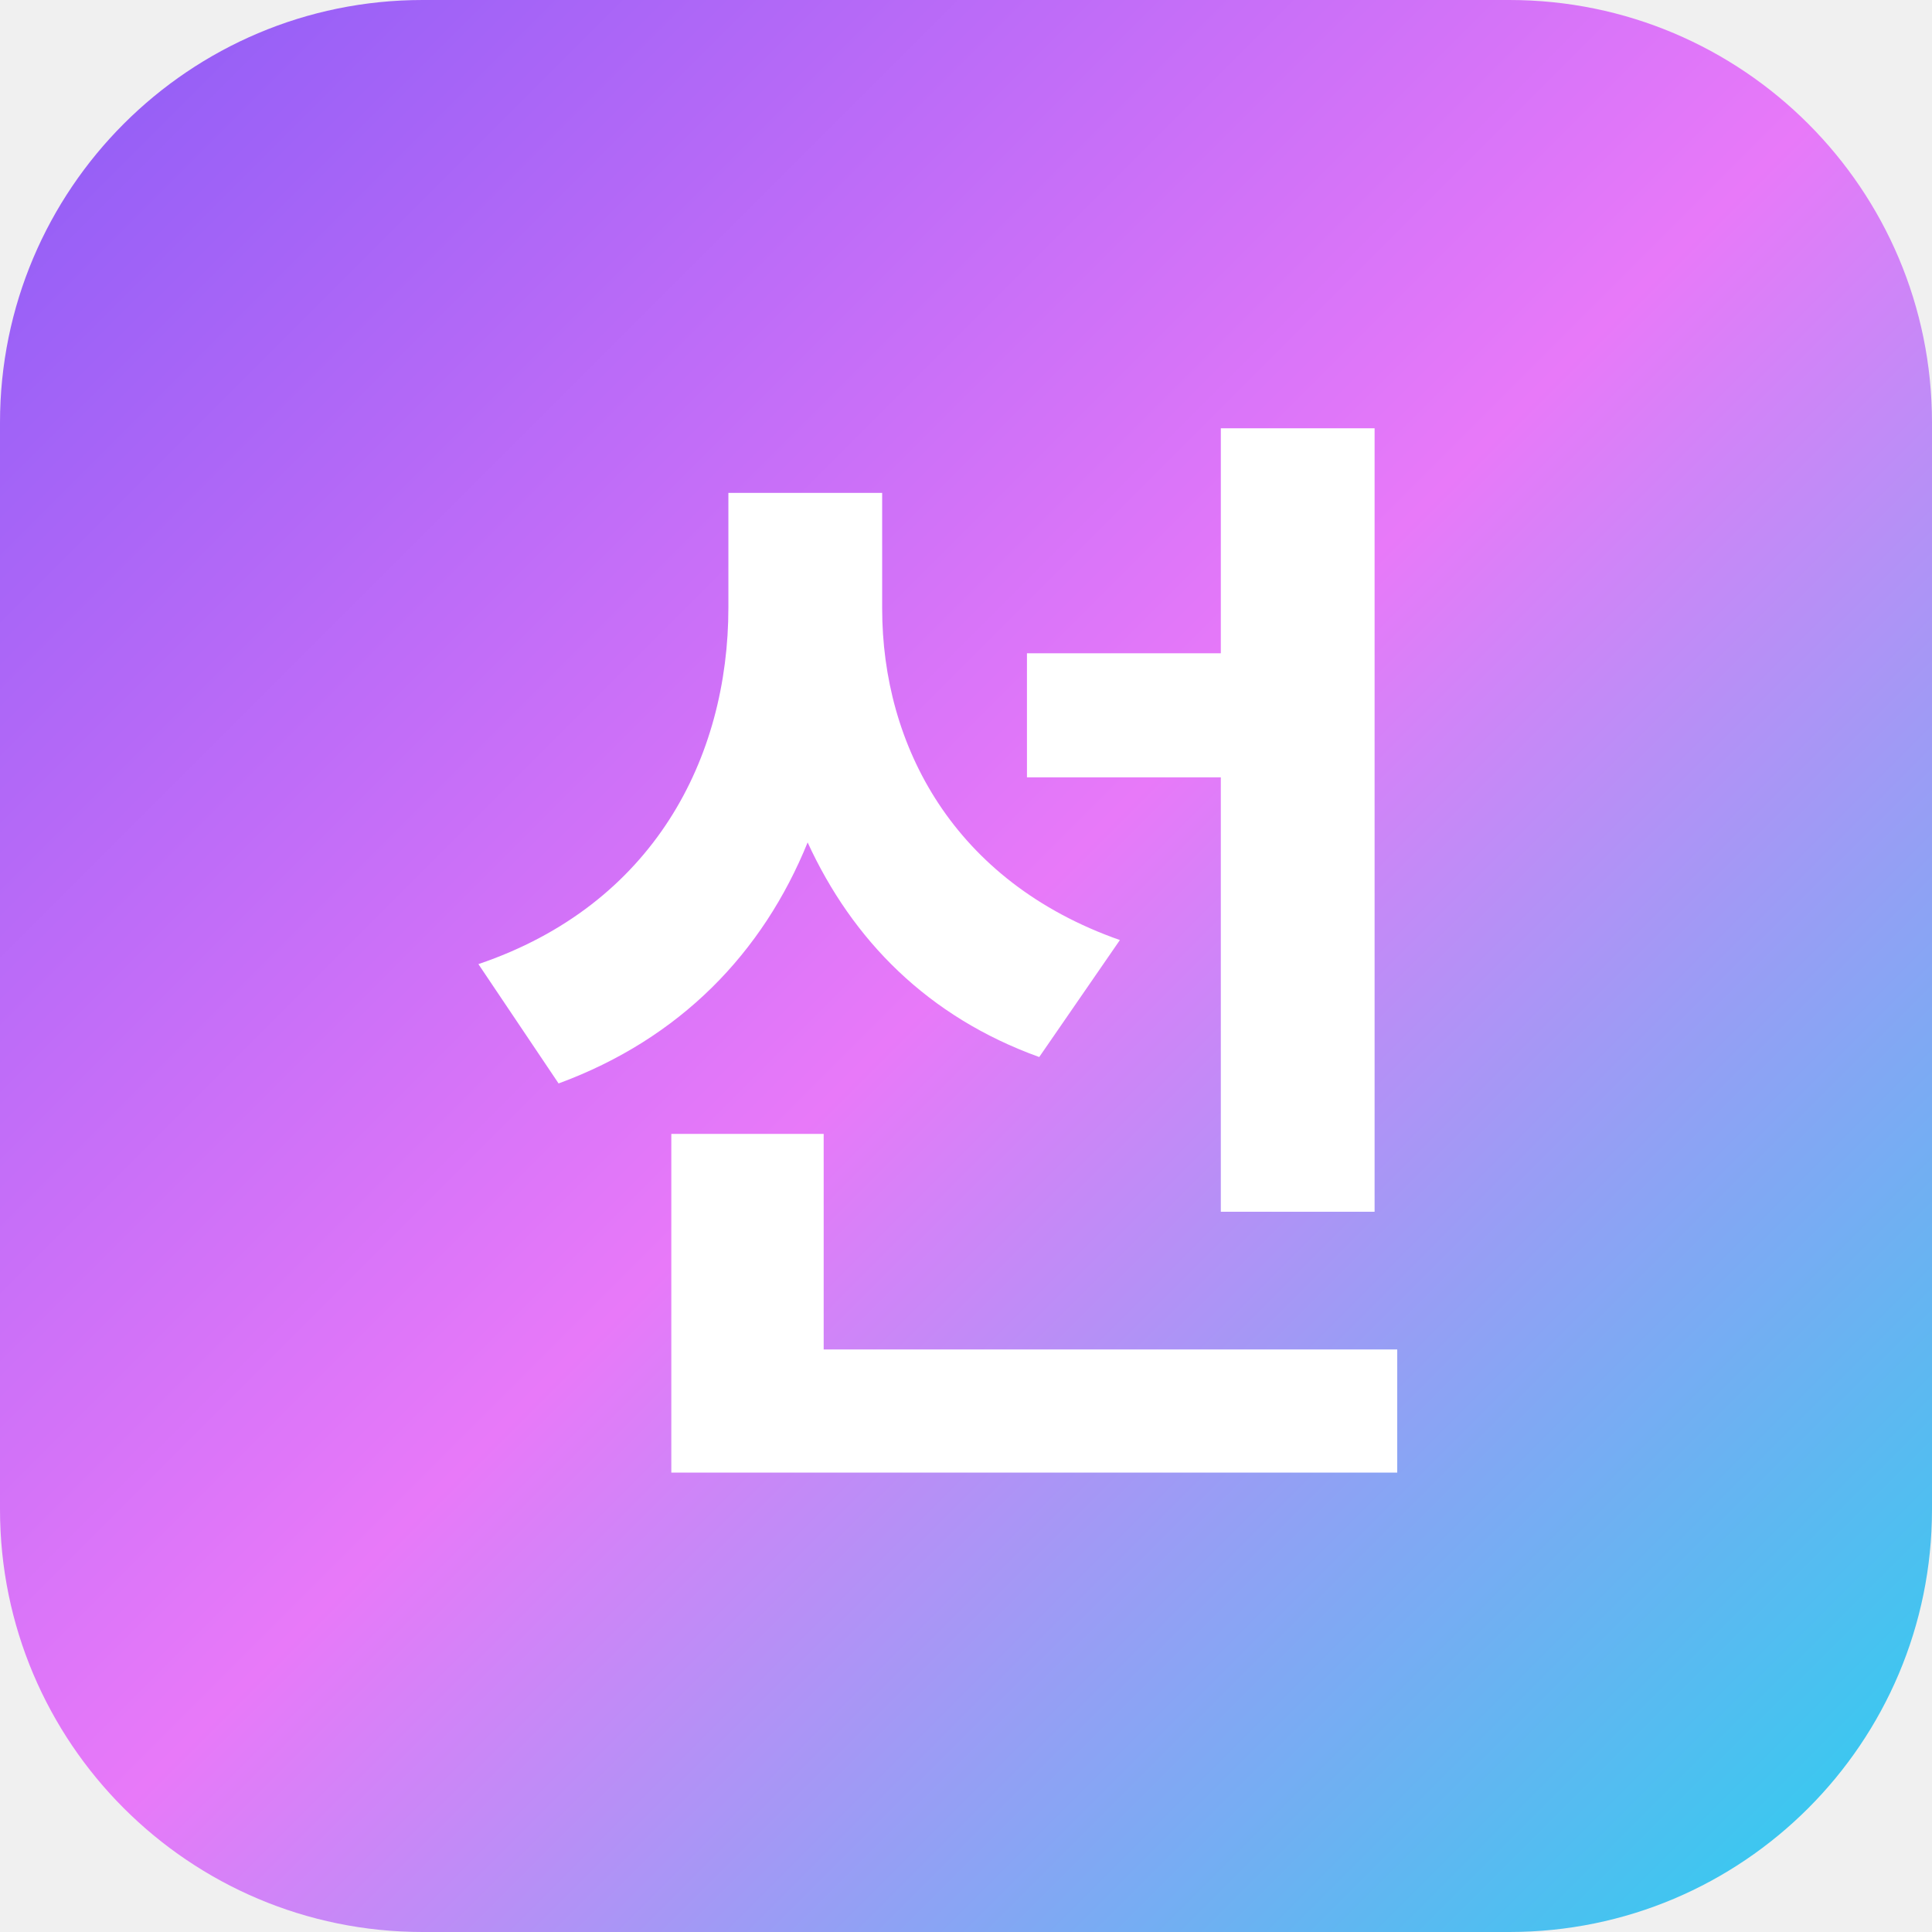
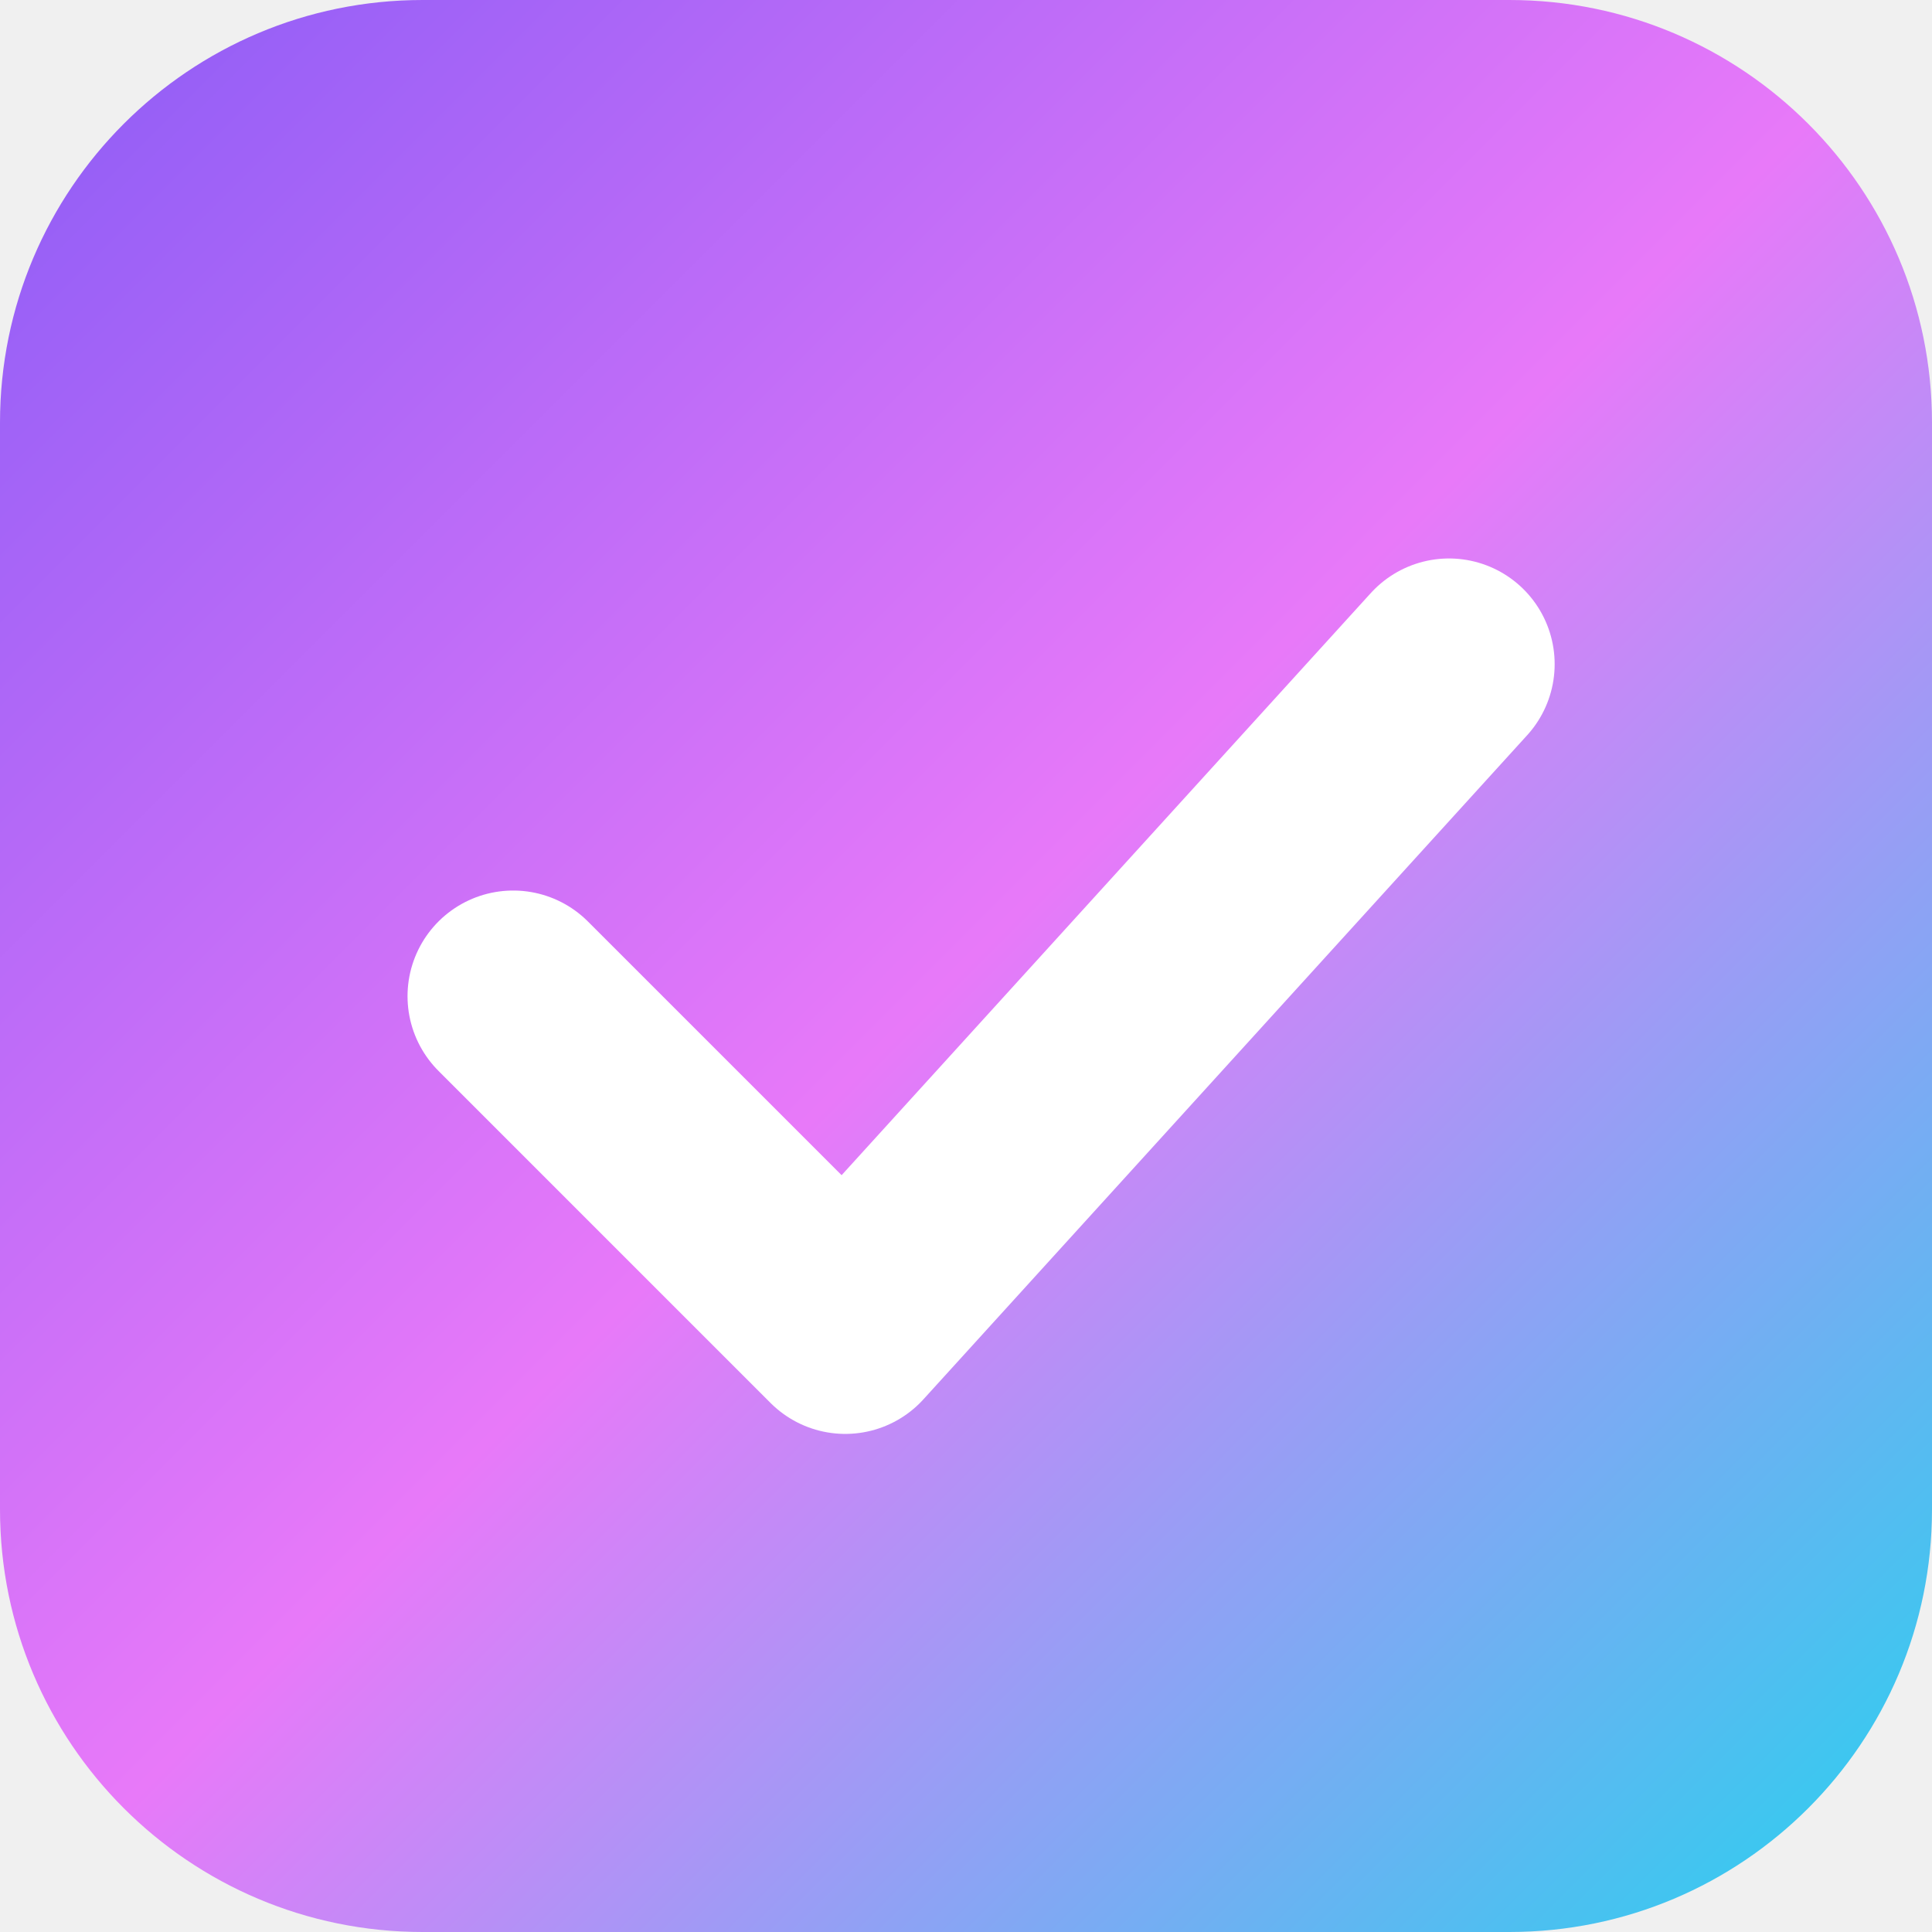
<svg xmlns="http://www.w3.org/2000/svg" width="64" height="64" viewBox="0 0 64 64">
  <defs>
    <linearGradient id="bg" x1="0" y1="0" x2="1" y2="1">
      <stop offset="0%" stop-color="#8b5cf6" />
      <stop offset="50%" stop-color="#e879f9" />
      <stop offset="100%" stop-color="#22d3ee" />
    </linearGradient>
  </defs>
  <rect width="64" height="64" rx="14" fill="url(#bg)" />
-   <text x="32" y="46" font-family="Pretendard, -apple-system, system-ui, 'Apple SD Gothic Neo', sans-serif" font-size="38" font-weight="800" text-anchor="middle" fill="#ffffff">선</text>
+   <path d="M17 33 L28 44 L48 22" stroke="#ffffff" stroke-width="7" stroke-linecap="round" stroke-linejoin="round" fill="none" />
</svg>
